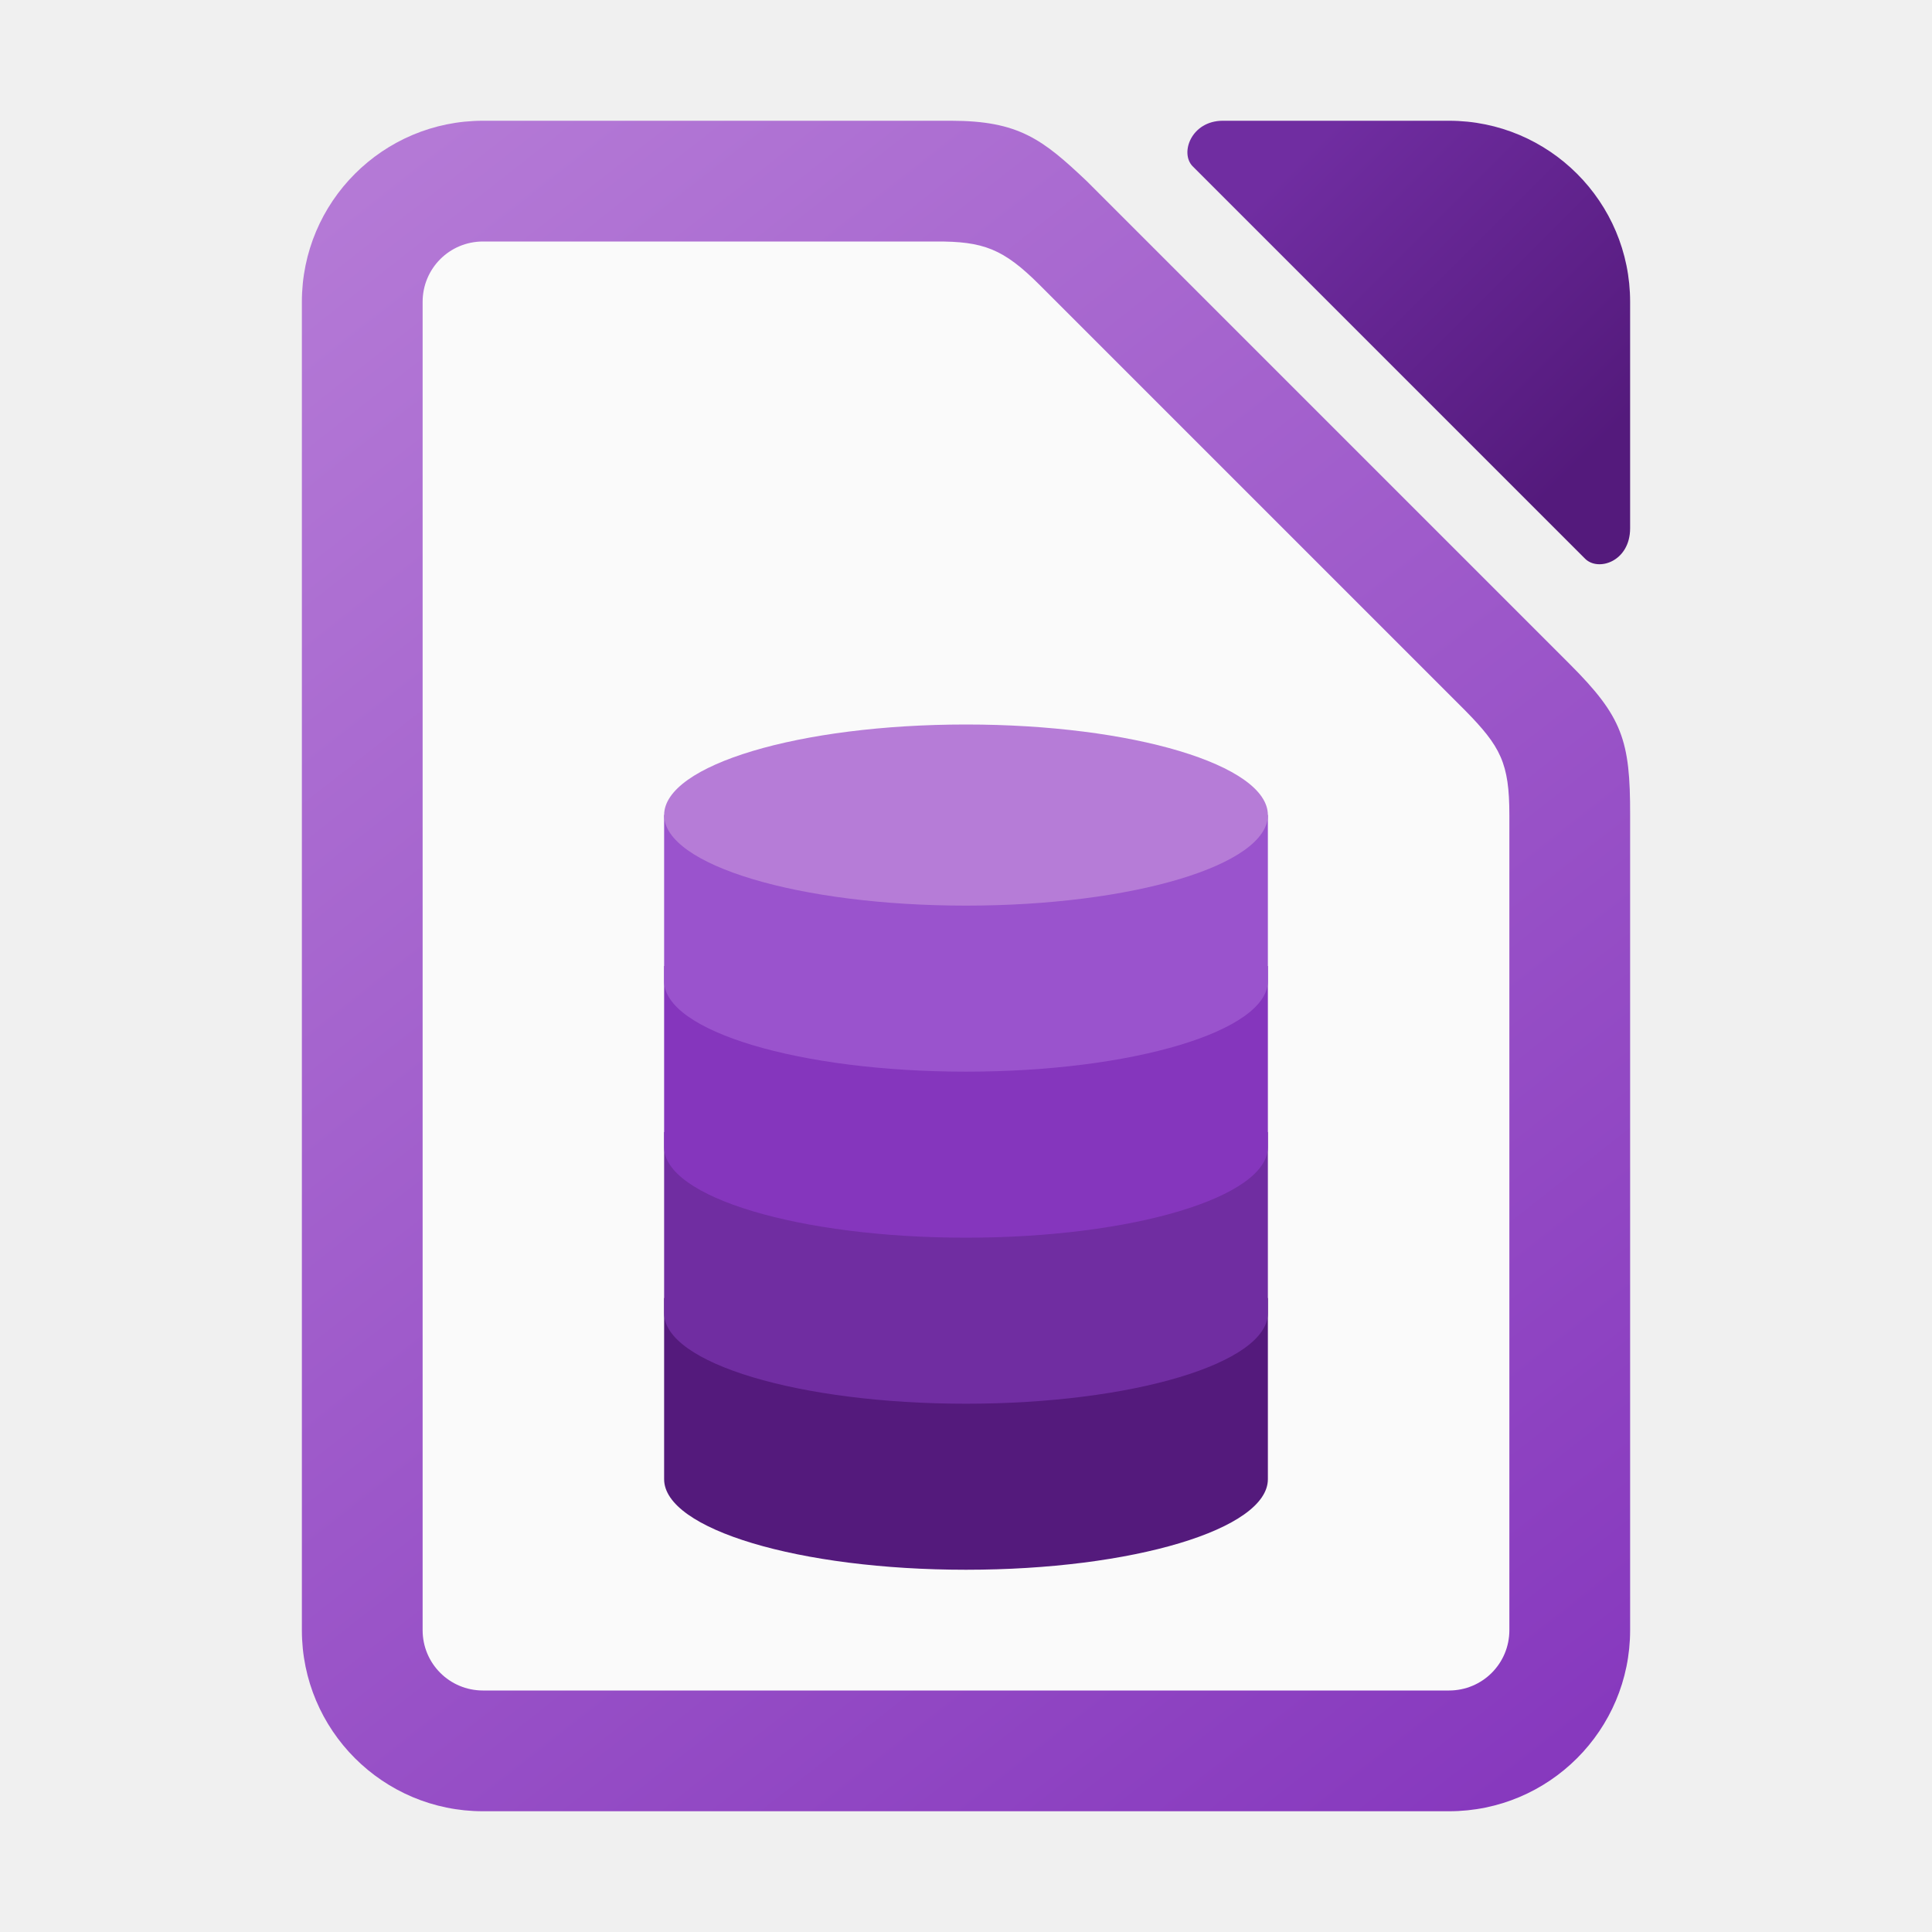
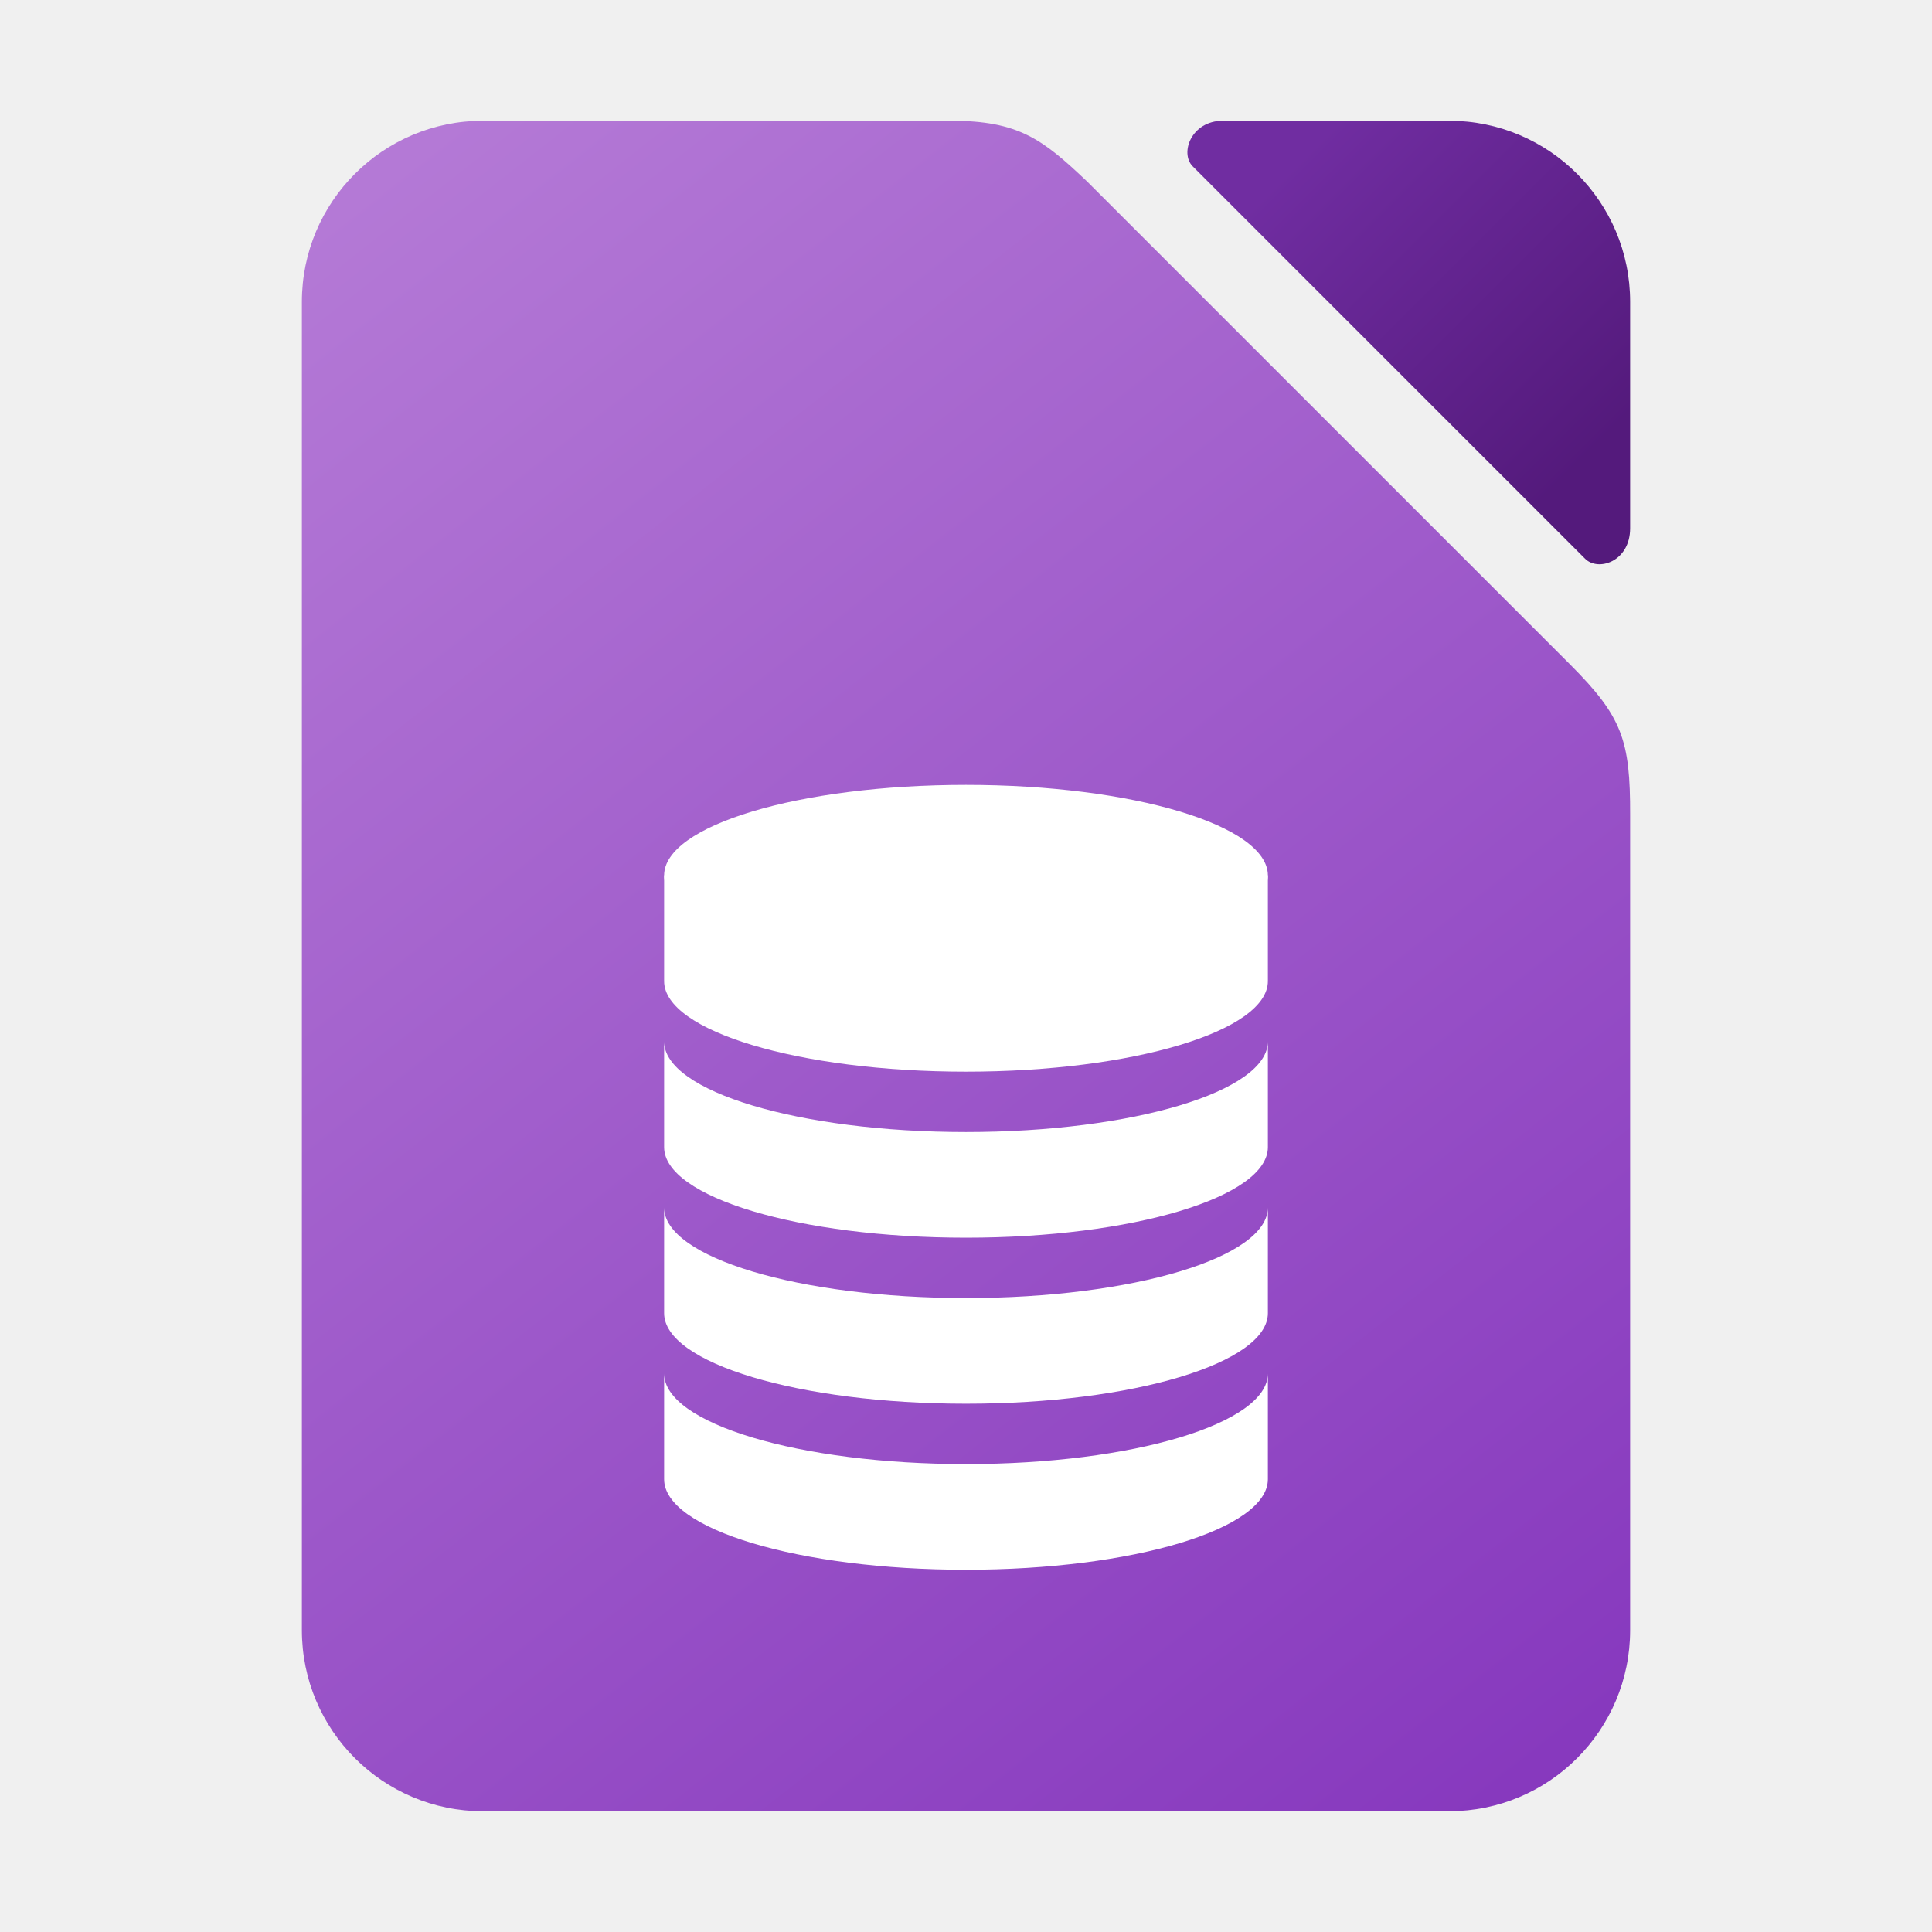
<svg xmlns="http://www.w3.org/2000/svg" xmlns:xlink="http://www.w3.org/1999/xlink" width="32" height="32" viewBox="0 0 32 32" version="1.1" id="svg2112">
  <defs id="defs2109">
    <linearGradient id="linearGradient3529">
      <stop style="stop-color:#b67cd7;stop-opacity:1" offset="0" id="stop3525" />
      <stop style="stop-color:#8536bd;stop-opacity:1" offset="1" id="stop3527" />
    </linearGradient>
    <linearGradient id="linearGradient3723">
      <stop style="stop-color:#541a7c;stop-opacity:1" offset="0" id="stop3719" />
      <stop style="stop-color:#702da1;stop-opacity:1" offset="1" id="stop3721" />
    </linearGradient>
    <linearGradient xlink:href="#linearGradient3723" id="linearGradient1147" x1="27" y1="6.875" x2="22.125" y2="2" gradientUnits="userSpaceOnUse" />
    <linearGradient xlink:href="#linearGradient3529" id="linearGradient1204" x1="5" y1="2" x2="27" y2="30" gradientUnits="userSpaceOnUse" />
  </defs>
  <path id="rect3085" style="fill:url(#linearGradient1204);fill-opacity:1;stroke-width:2;stroke-linecap:round;stroke-linejoin:round" d="M 8,2 C 6.343,2 5,3.343 5,5 v 22 c 0,1.657 1.343,3 3,3 h 16 c 1.657,0 3,-1.343 3,-3 V 13.5 C 27.003,12.259 26.871,11.871 26,11 L 18,3 C 17.269,2.308 16.874,2 15.75,2 Z" />
  <path id="rect2140" style="fill:url(#linearGradient1147);fill-opacity:1;stroke-width:2;stroke-linecap:round;stroke-linejoin:round" d="M 20.25 2 C 19.734 2.003 19.541 2.529 19.75 2.75 L 26.25 9.25 C 26.466 9.474 26.999 9.304 27 8.75 L 27 5 A 3 3 0 0 0 24 2 L 20.25 2 z " />
-   <path id="rect608" style="fill:#fafafa;stroke-width:2;stroke-linecap:round" d="m 8,4 h 7.5 c 0.785,-0.004 1.118,0.118 1.721,0.721 l 7.046,7.046 c 0.588,0.598 0.733,0.873 0.733,1.733 v 13.5 c 0,0.554 -0.446,1 -1,1 H 8 c -0.554,0 -1,-0.446 -1,-1 V 5 c 0,-0.554 0.446,-1 1,-1 z" />
-   <path id="path8276-3-6-5" style="fill:#541a7c;fill-opacity:1;stroke-width:0.75;stroke-linecap:round;stroke-linejoin:round" d="m 11,21.5 v 3 c 0,0.828 2.239,1.5 5,1.5 2.761,0 5,-0.672 5,-1.5 v -3 z" />
-   <path id="path8276-3-6-7" style="fill:#702da1;fill-opacity:1;stroke-width:0.75;stroke-linecap:round;stroke-linejoin:round" d="m 11,18.75 v 3 c 0,0.828 2.239,1.5 5,1.5 2.761,0 5,-0.672 5,-1.5 v -3 z" />
-   <path id="path8276-3-6" style="fill:#8536bd;fill-opacity:1;stroke-width:0.75;stroke-linecap:round;stroke-linejoin:round" d="m 11,16 v 3 c 0,0.828 2.239,1.5 5,1.5 2.761,0 5,-0.672 5,-1.5 v -3 z" />
-   <path id="path8276-3" style="fill:#9a53cd;fill-opacity:1;stroke-width:0.75;stroke-linecap:round;stroke-linejoin:round" d="m 16,12.25 c -2.761,0 -5,1.25 -5,1.25 v 2.75 c 0,0.828 2.239,1.5 5,1.5 2.761,0 5,-0.672 5,-1.5 v -2.75 c 0,0 -2.239,-1.25 -5,-1.25 z" />
-   <ellipse style="fill:#b67cd7;fill-opacity:1;stroke-width:0.75;stroke-linecap:round;stroke-linejoin:round" id="path9564" cx="16" cy="13.5" rx="5" ry="1.5" />
+   <path id="path8276-3-6-5" style="fill:#ffffff;fill-opacity:1;stroke-width:0.75;stroke-linecap:round;stroke-linejoin:round" d="M 11 22.75 L 11 24.5 C 11 25.328 13.239 26 16 26 C 18.761 26 21 25.328 21 24.5 L 21 22.75 C 21 23.578 18.761 24.25 16 24.25 C 13.239 24.25 11 23.578 11 22.75 z " />
+   <path id="path8276-3-6-7" style="fill:#ffffff;fill-opacity:1;stroke-width:0.75;stroke-linecap:round;stroke-linejoin:round" d="M 11 20 L 11 21.75 C 11 22.578 13.239 23.25 16 23.25 C 18.761 23.25 21 22.578 21 21.75 L 21 20 C 21 20.828 18.761 21.5 16 21.5 C 13.239 21.5 11 20.828 11 20 z " />
+   <path id="path8276-3-6" style="fill:#ffffff;fill-opacity:1;stroke-width:0.75;stroke-linecap:round;stroke-linejoin:round" d="M 11 17.25 L 11 19 C 11 19.828 13.239 20.5 16 20.5 C 18.761 20.5 21 19.828 21 19 L 21 17.25 C 21 18.078 18.761 18.75 16 18.75 C 13.239 18.75 11 18.078 11 17.25 z " />
+   <path id="path8276-3" style="fill:#ffffff;fill-opacity:1;stroke-width:0.75;stroke-linecap:round;stroke-linejoin:round" d="m 16,13.25 c -2.761,0 -5,1.25 -5,1.25 v 1.75 c 0,0.828 2.239,1.5 5,1.5 2.761,0 5,-0.672 5,-1.5 v -1.75 c 0,0 -2.239,-1.25 -5,-1.25 z" />
+   <ellipse style="fill:#ffffff;fill-opacity:1;stroke-width:0.75;stroke-linecap:round;stroke-linejoin:round" id="path9564" cx="16" cy="14.5" rx="5" ry="1.5" />
</svg>
